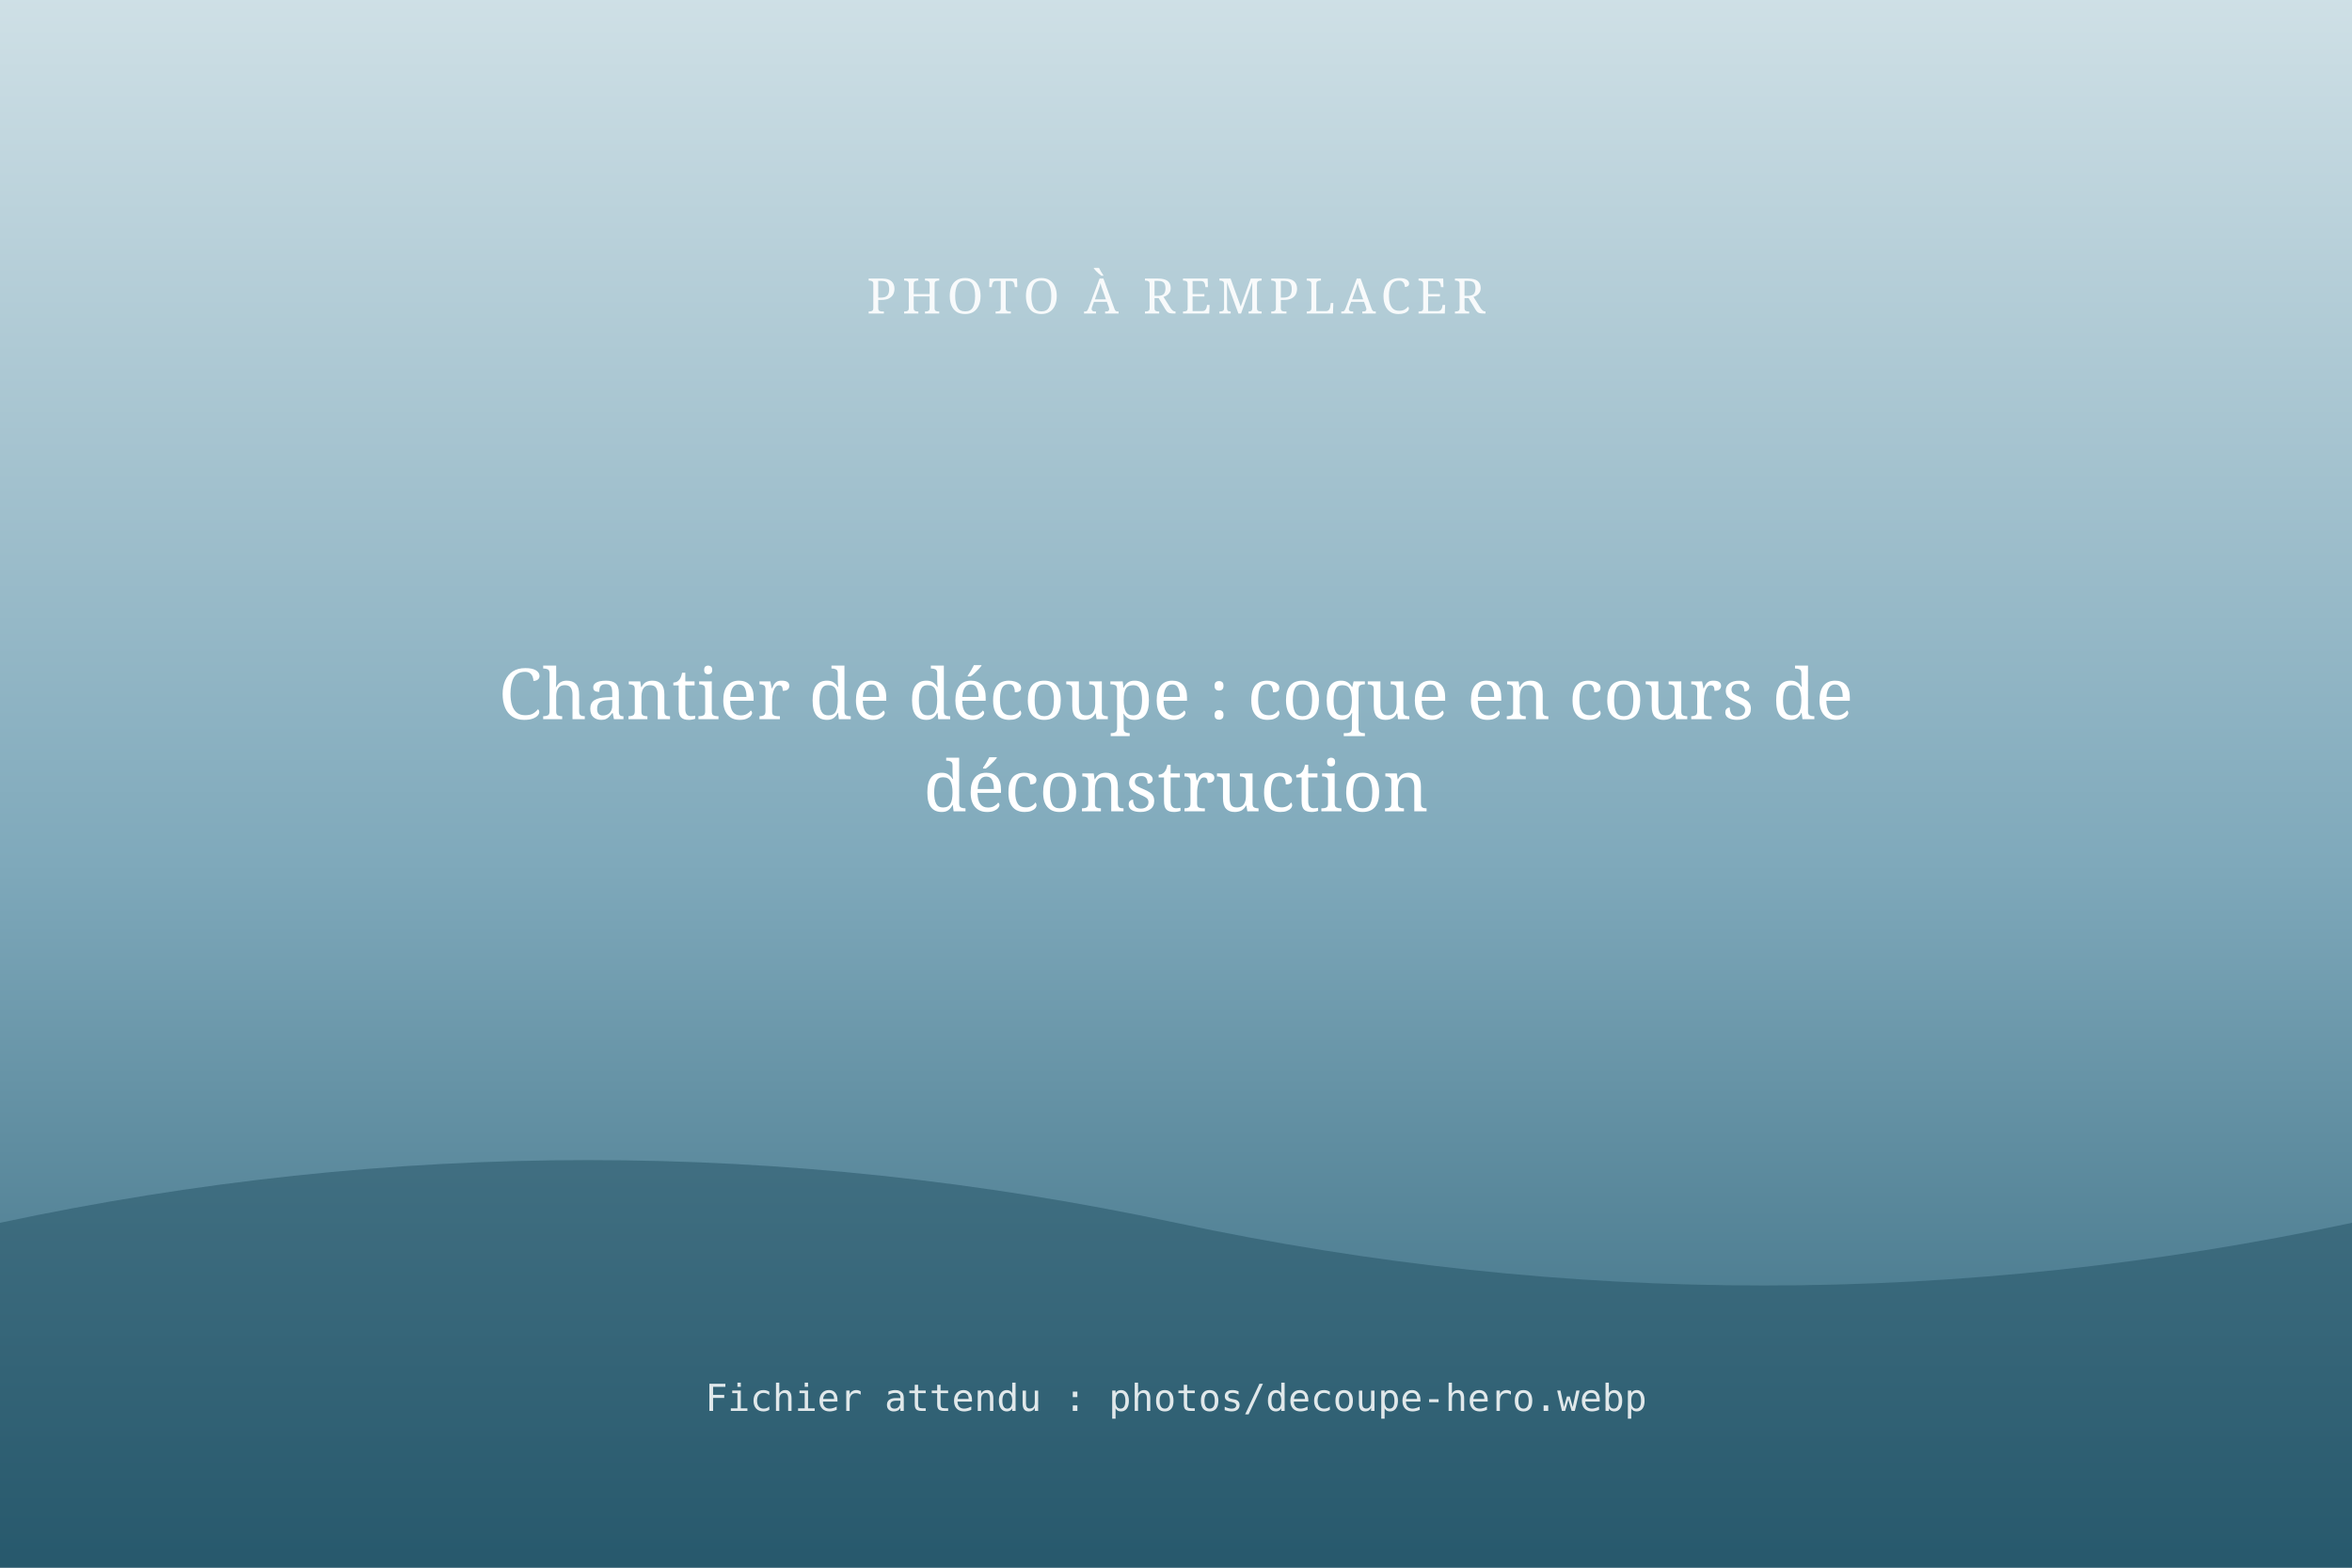
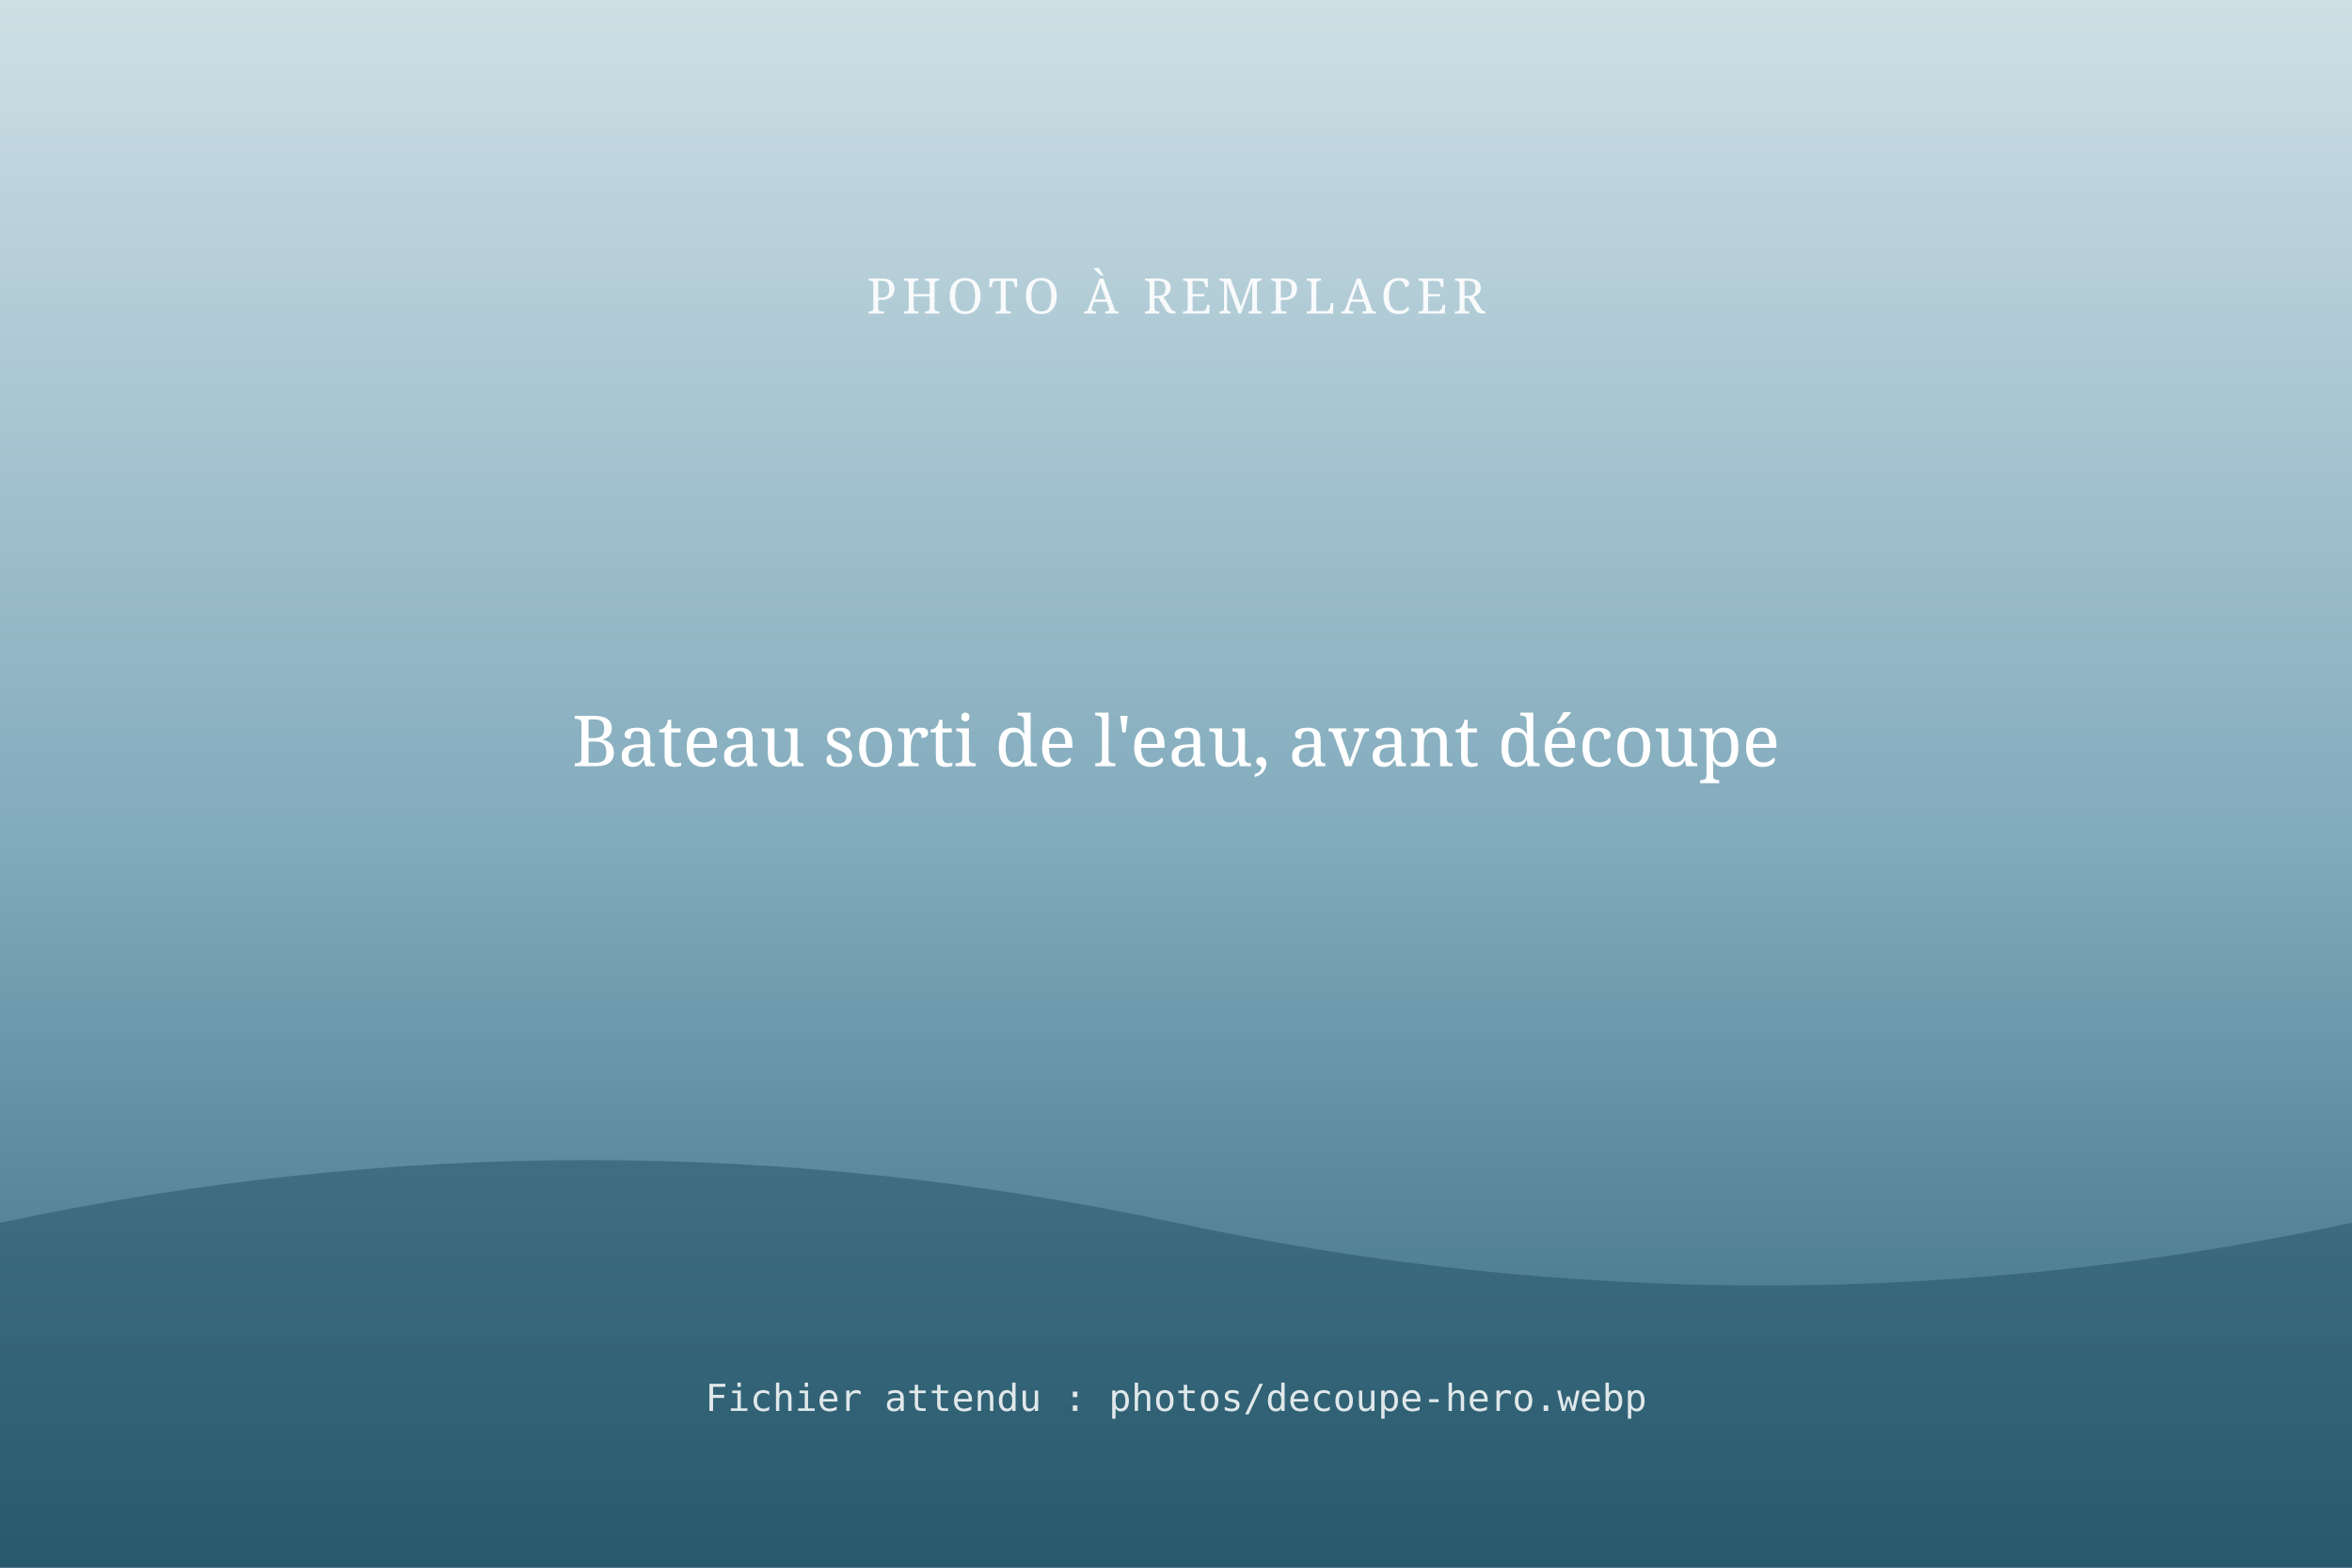
<svg xmlns="http://www.w3.org/2000/svg" viewBox="0 0 1200 800" width="1200" height="800">
  <defs>
    <linearGradient id="g" x1="0" y1="0" x2="0" y2="1">
      <stop offset="0" stop-color="#cfe0e6" />
      <stop offset=".55" stop-color="#7fa9bb" />
      <stop offset="1" stop-color="#2f6378" />
    </linearGradient>
  </defs>
  <rect width="100%" height="100%" fill="url(#g)" />
  <path d="M0 624 Q 300 560 600 624 T 1200 624 V 800 H 0 Z" fill="#1d4b5e" opacity=".45" />
  <g font-family="Georgia, serif" fill="#ffffff">
    <text x="50%" y="160" text-anchor="middle" font-size="25" letter-spacing="3" opacity=".9">PHOTO À REMPLACER</text>
-     <text x="50%" y="367" text-anchor="middle" font-size="36">Chantier de découpe : coque en cours de</text>
-     <text x="50%" y="414" text-anchor="middle" font-size="36">déconstruction</text>
+     <text x="50%" y="391" text-anchor="middle" font-size="36">Bateau sorti de l'eau, avant découpe</text>
    <text x="50%" y="720" text-anchor="middle" font-size="19" font-family="monospace" opacity=".85">Fichier attendu : photos/decoupe-hero.webp</text>
  </g>
</svg>
